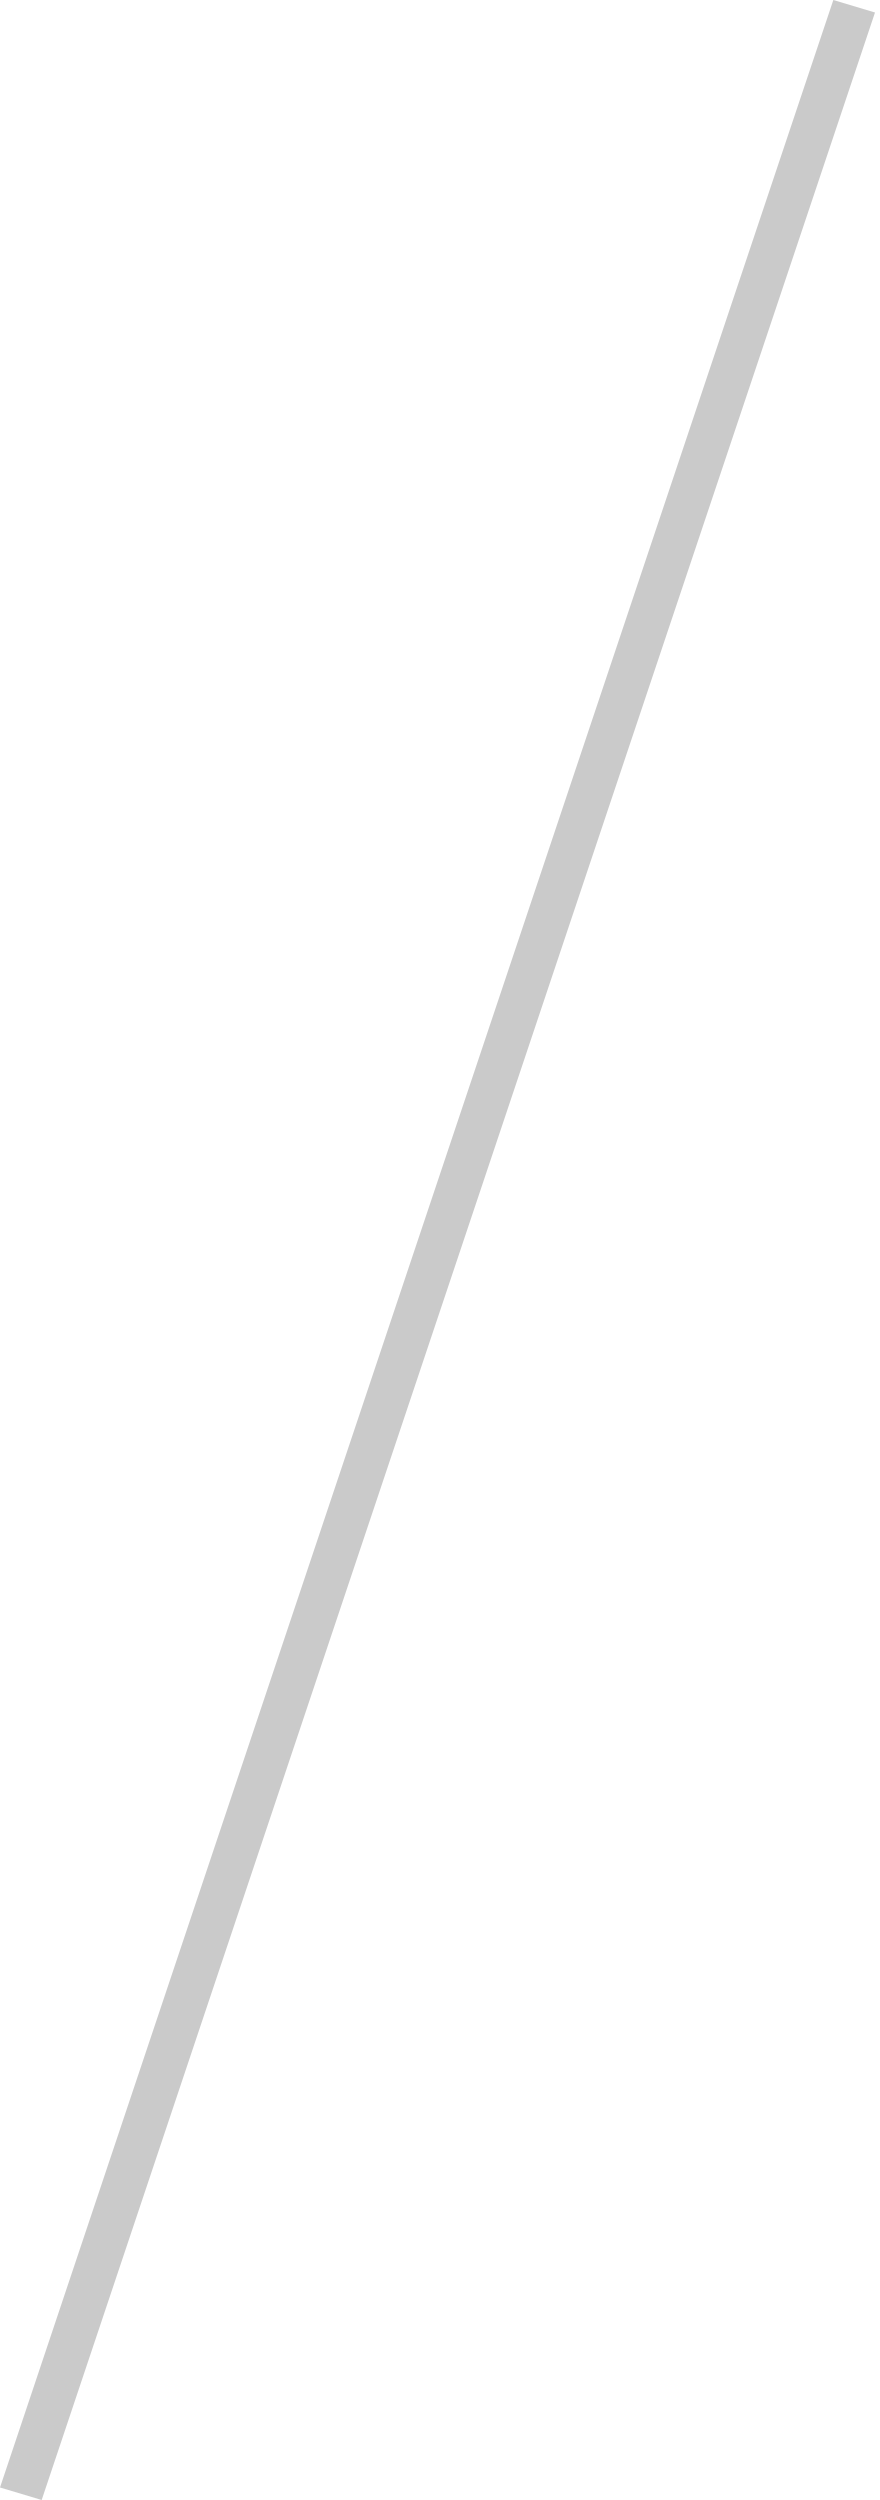
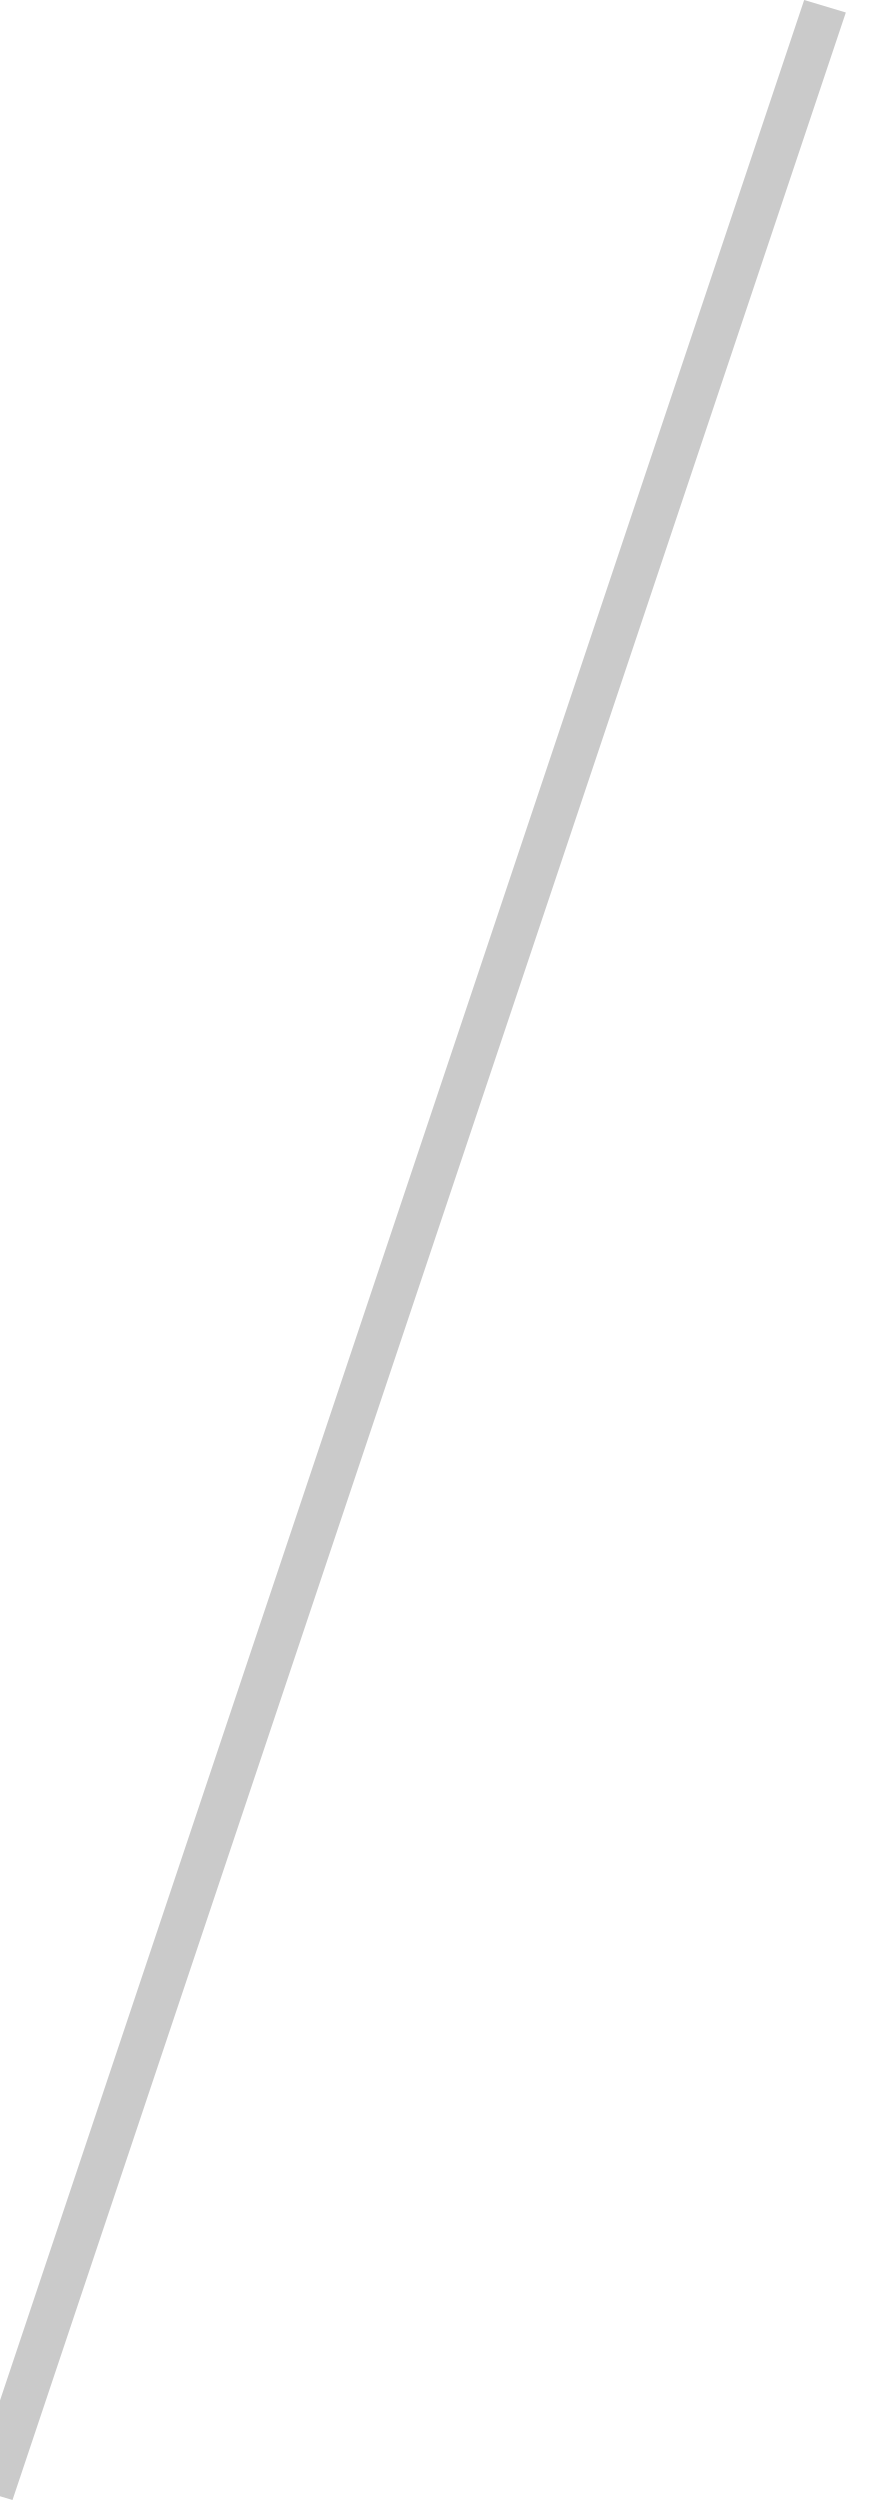
- <svg xmlns="http://www.w3.org/2000/svg" version="1.1" id="Layer_1" x="0px" y="0px" viewBox="0 0 21.1 60" enable-background="new 0 0 21.1 60" xml:space="preserve">
-   <path fill-rule="evenodd" clip-rule="evenodd" fill="#CACACA" d="M20,0l1,0.3L1,60l-1-0.3L20,0z" />
+ <svg xmlns="http://www.w3.org/2000/svg" version="1.1" id="Layer_1" x="0px" y="0px" width="21px" height="60px" viewBox="295.5 366 21 60" enable-background="new 295.5 366 21 60" xml:space="preserve">
+   <path fill="#CACACA" d="M314.8,366l1,0.3l-20,59.7l-1-0.3L314.8,366z" />
</svg>
